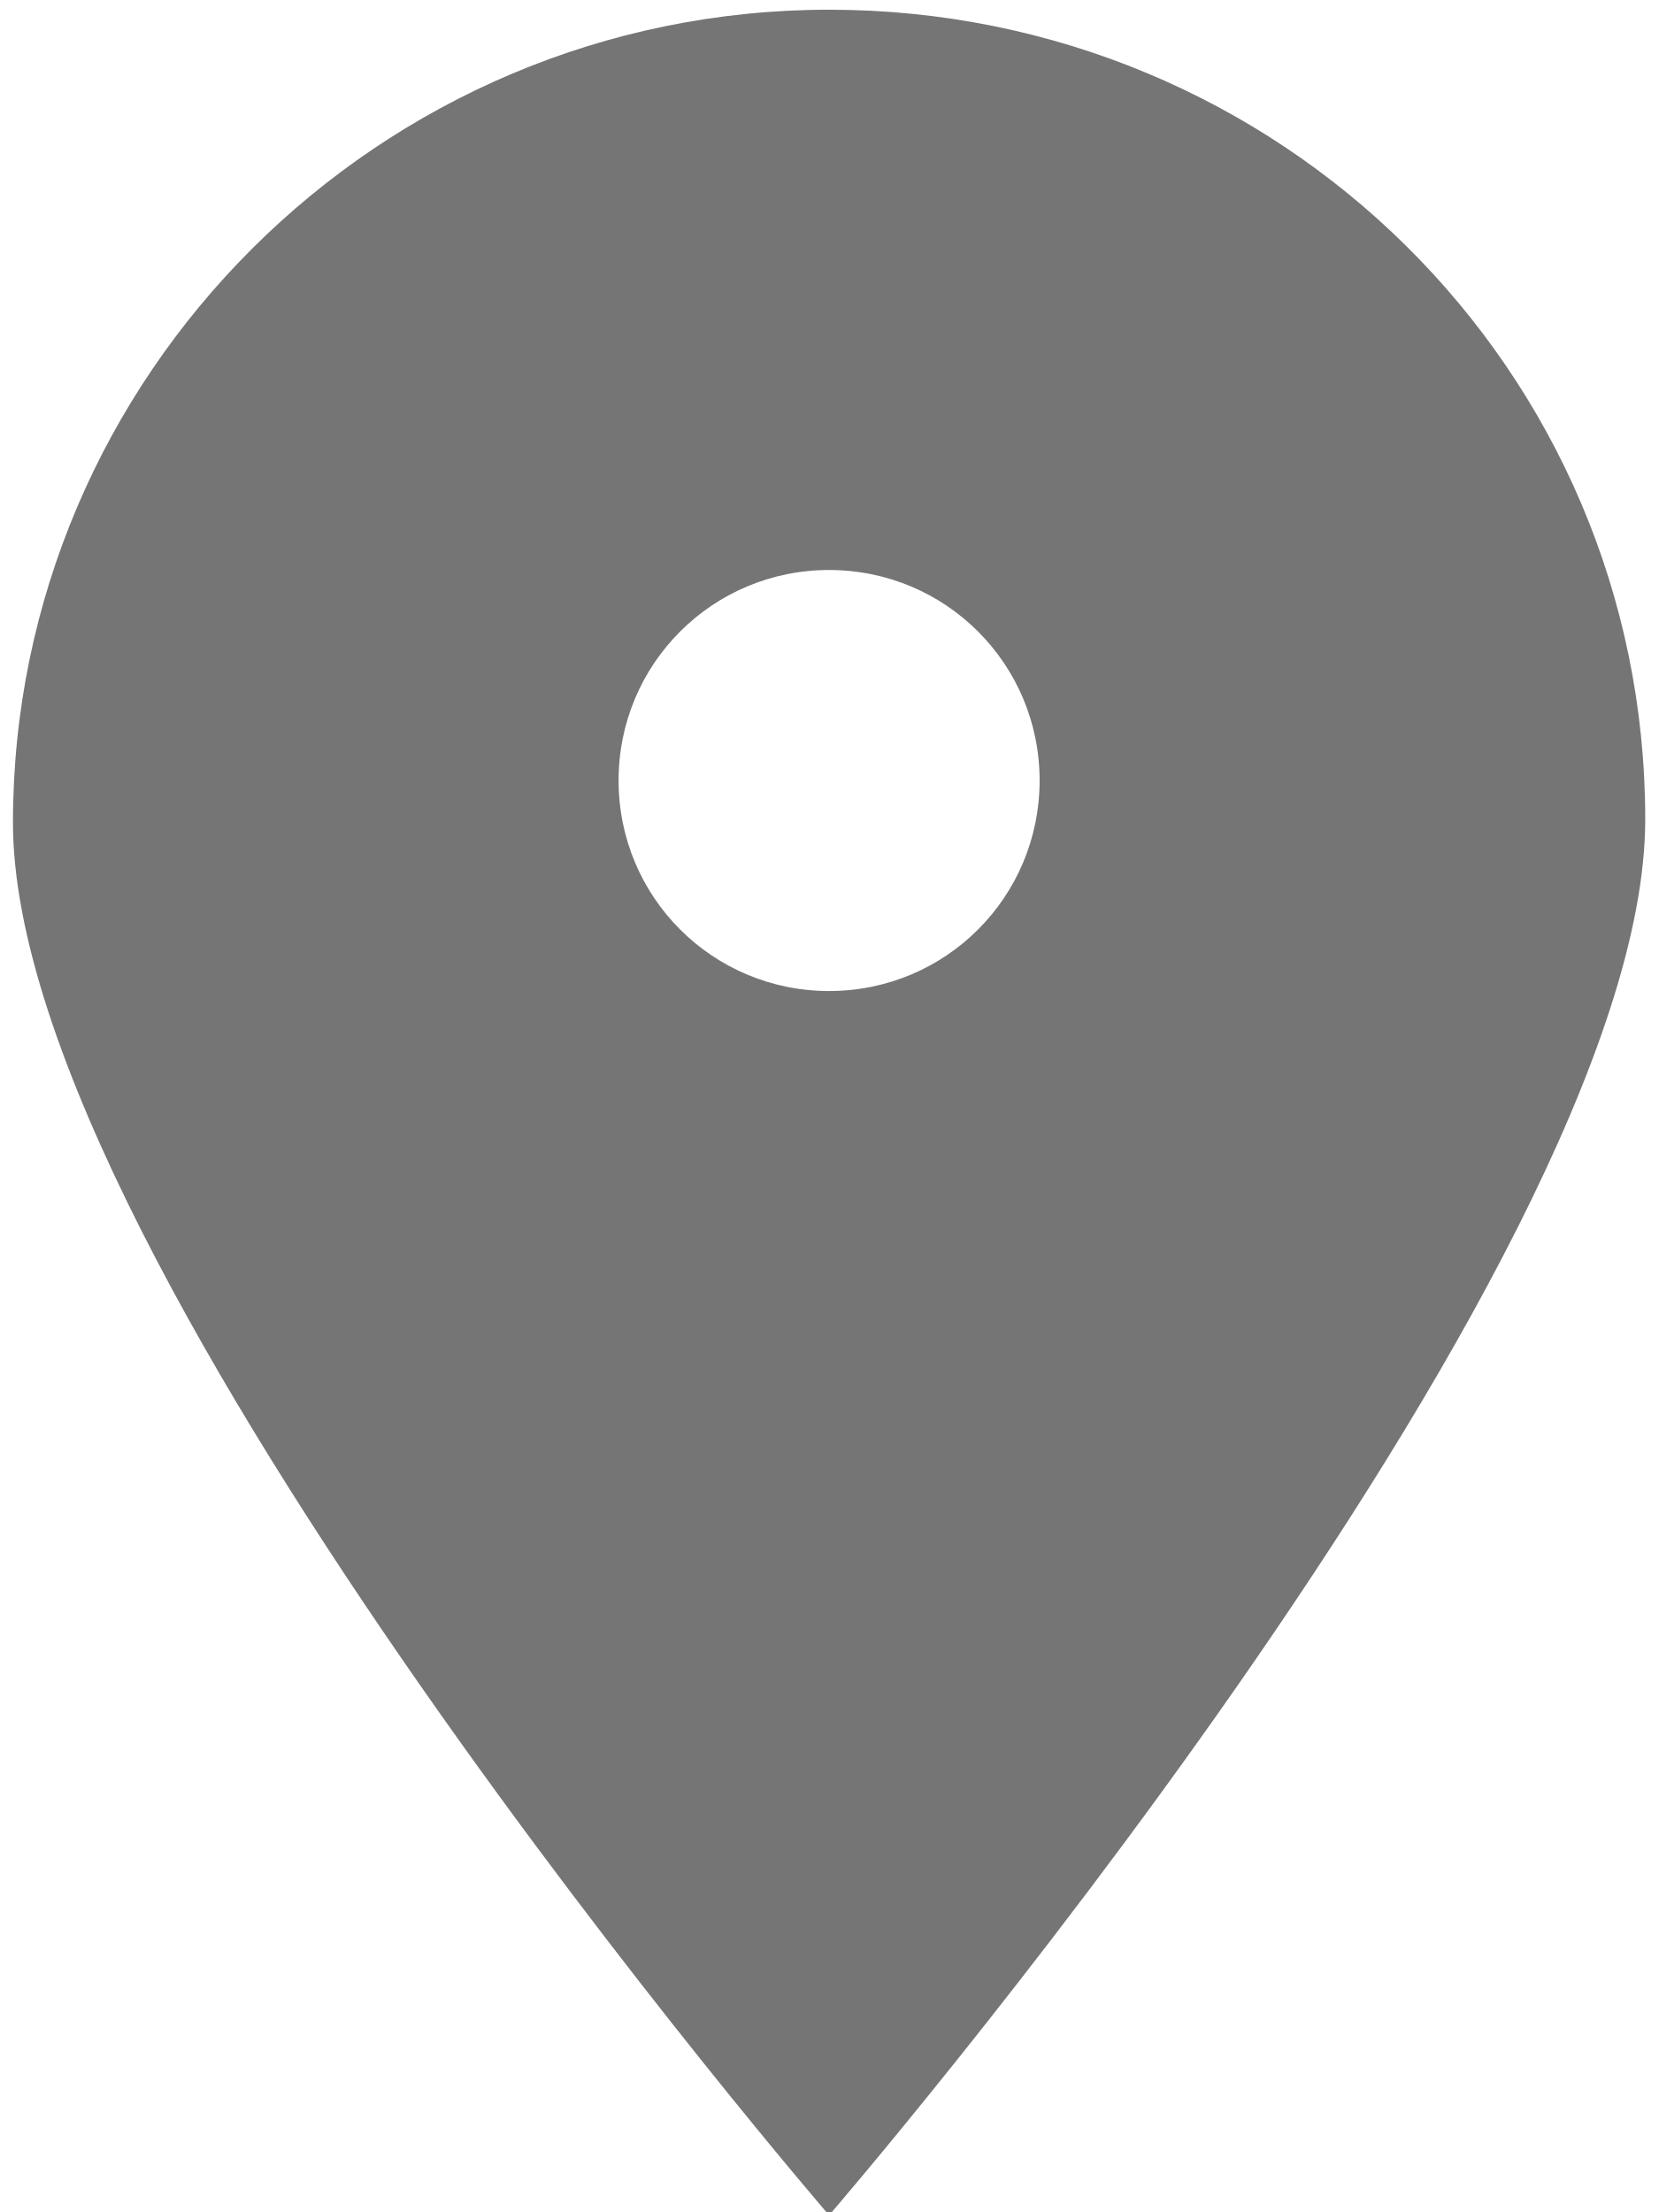
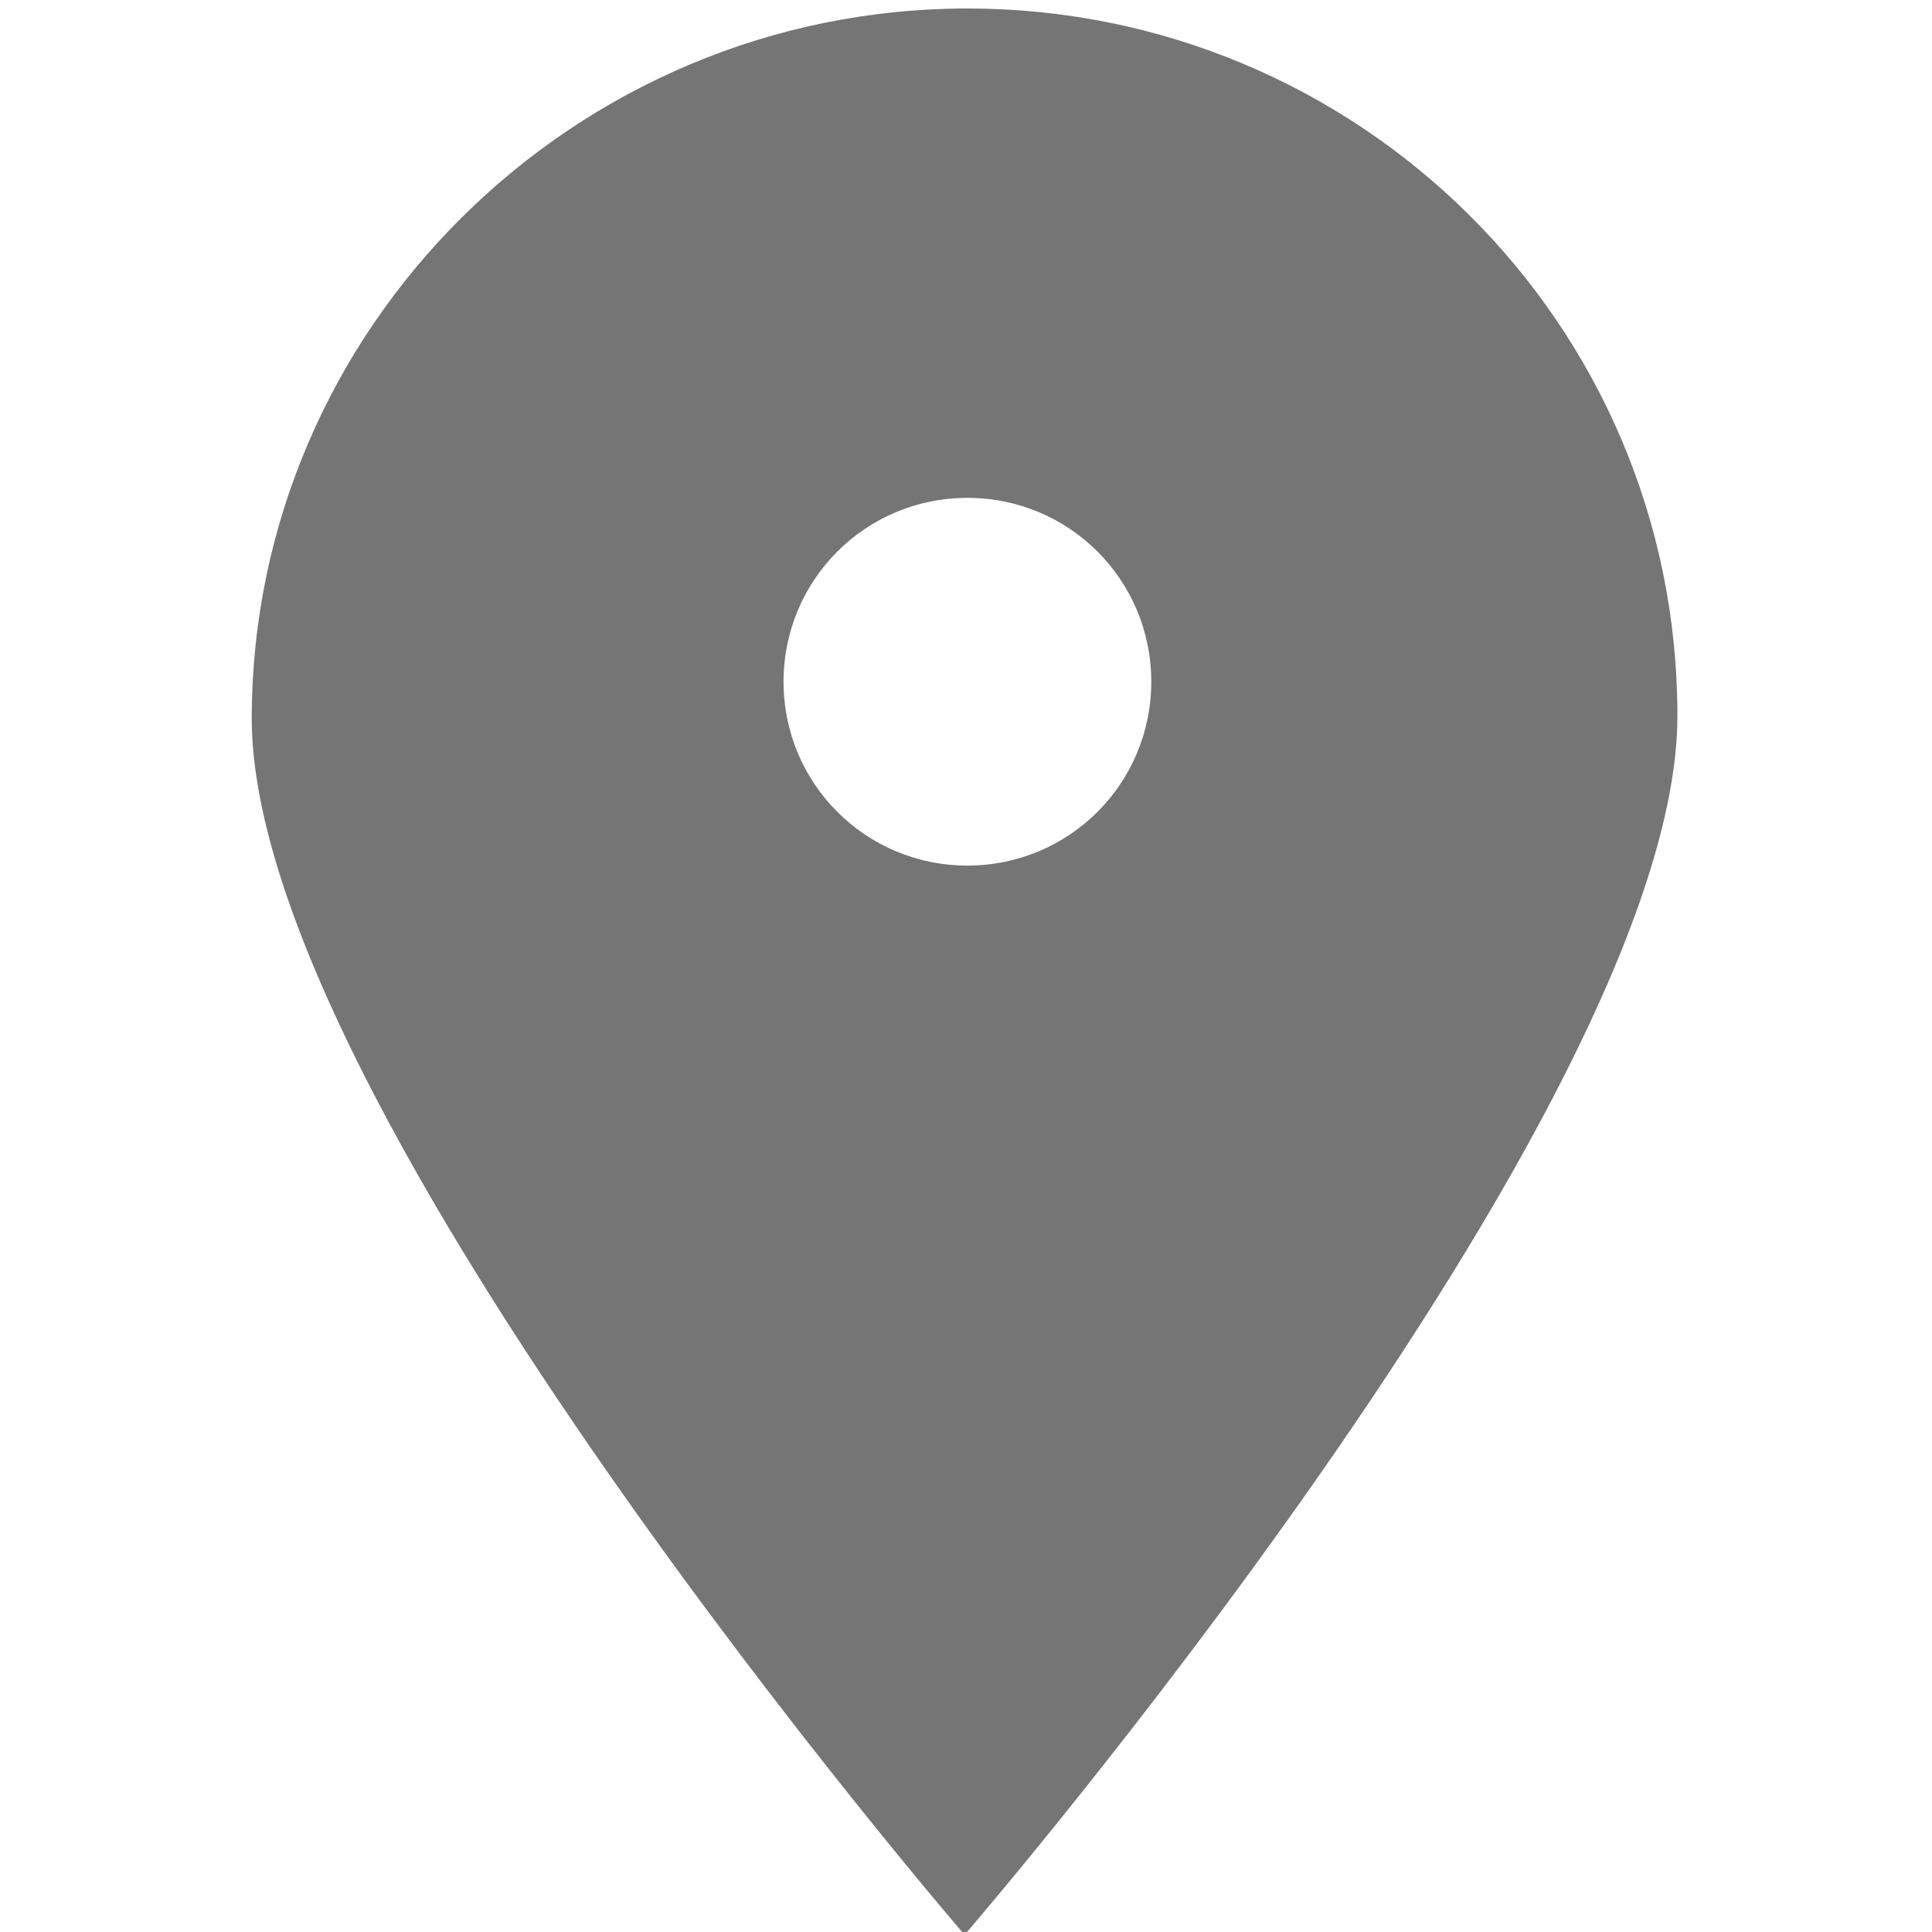
- <svg xmlns="http://www.w3.org/2000/svg" version="1.1" id="Layer_1" x="0px" y="0px" viewBox="0 0 51.2 68.3" style="enable-background:new 0 0 51.2 68.3;" xml:space="preserve">
+ <svg xmlns="http://www.w3.org/2000/svg" version="1.1" id="Layer_1" x="0px" y="0px" viewBox="0 0 68.3 68.3" style="enable-background:new 0 0 68.3 68.3;" xml:space="preserve">
  <style type="text/css">
	.st0{fill:#757575;}
</style>
-   <path class="st0" d="M25.6,0.3C11.7,0.3,0.4,11.6,0.4,25.4s25.2,43,25.2,43s25.2-29.2,25.2-43.1S39.5,0.3,25.6,0.3z M25.6,30.6  c-3.6,0-6.5-2.9-6.5-6.5s2.9-6.5,6.5-6.5s6.5,2.9,6.5,6.5S29.2,30.6,25.6,30.6z" />
+   <path class="st0" d="M34.2,0.3C20.3,0.3,8.9,11.6,8.9,25.4s25.2,43,25.2,43s25.2-29.2,25.2-43.1S48,0.3,34.2,0.3z M34.2,30.6  c-3.6,0-6.5-2.9-6.5-6.5s2.9-6.5,6.5-6.5c3.6,0,6.5,2.9,6.5,6.5S37.8,30.6,34.2,30.6z" />
</svg>
